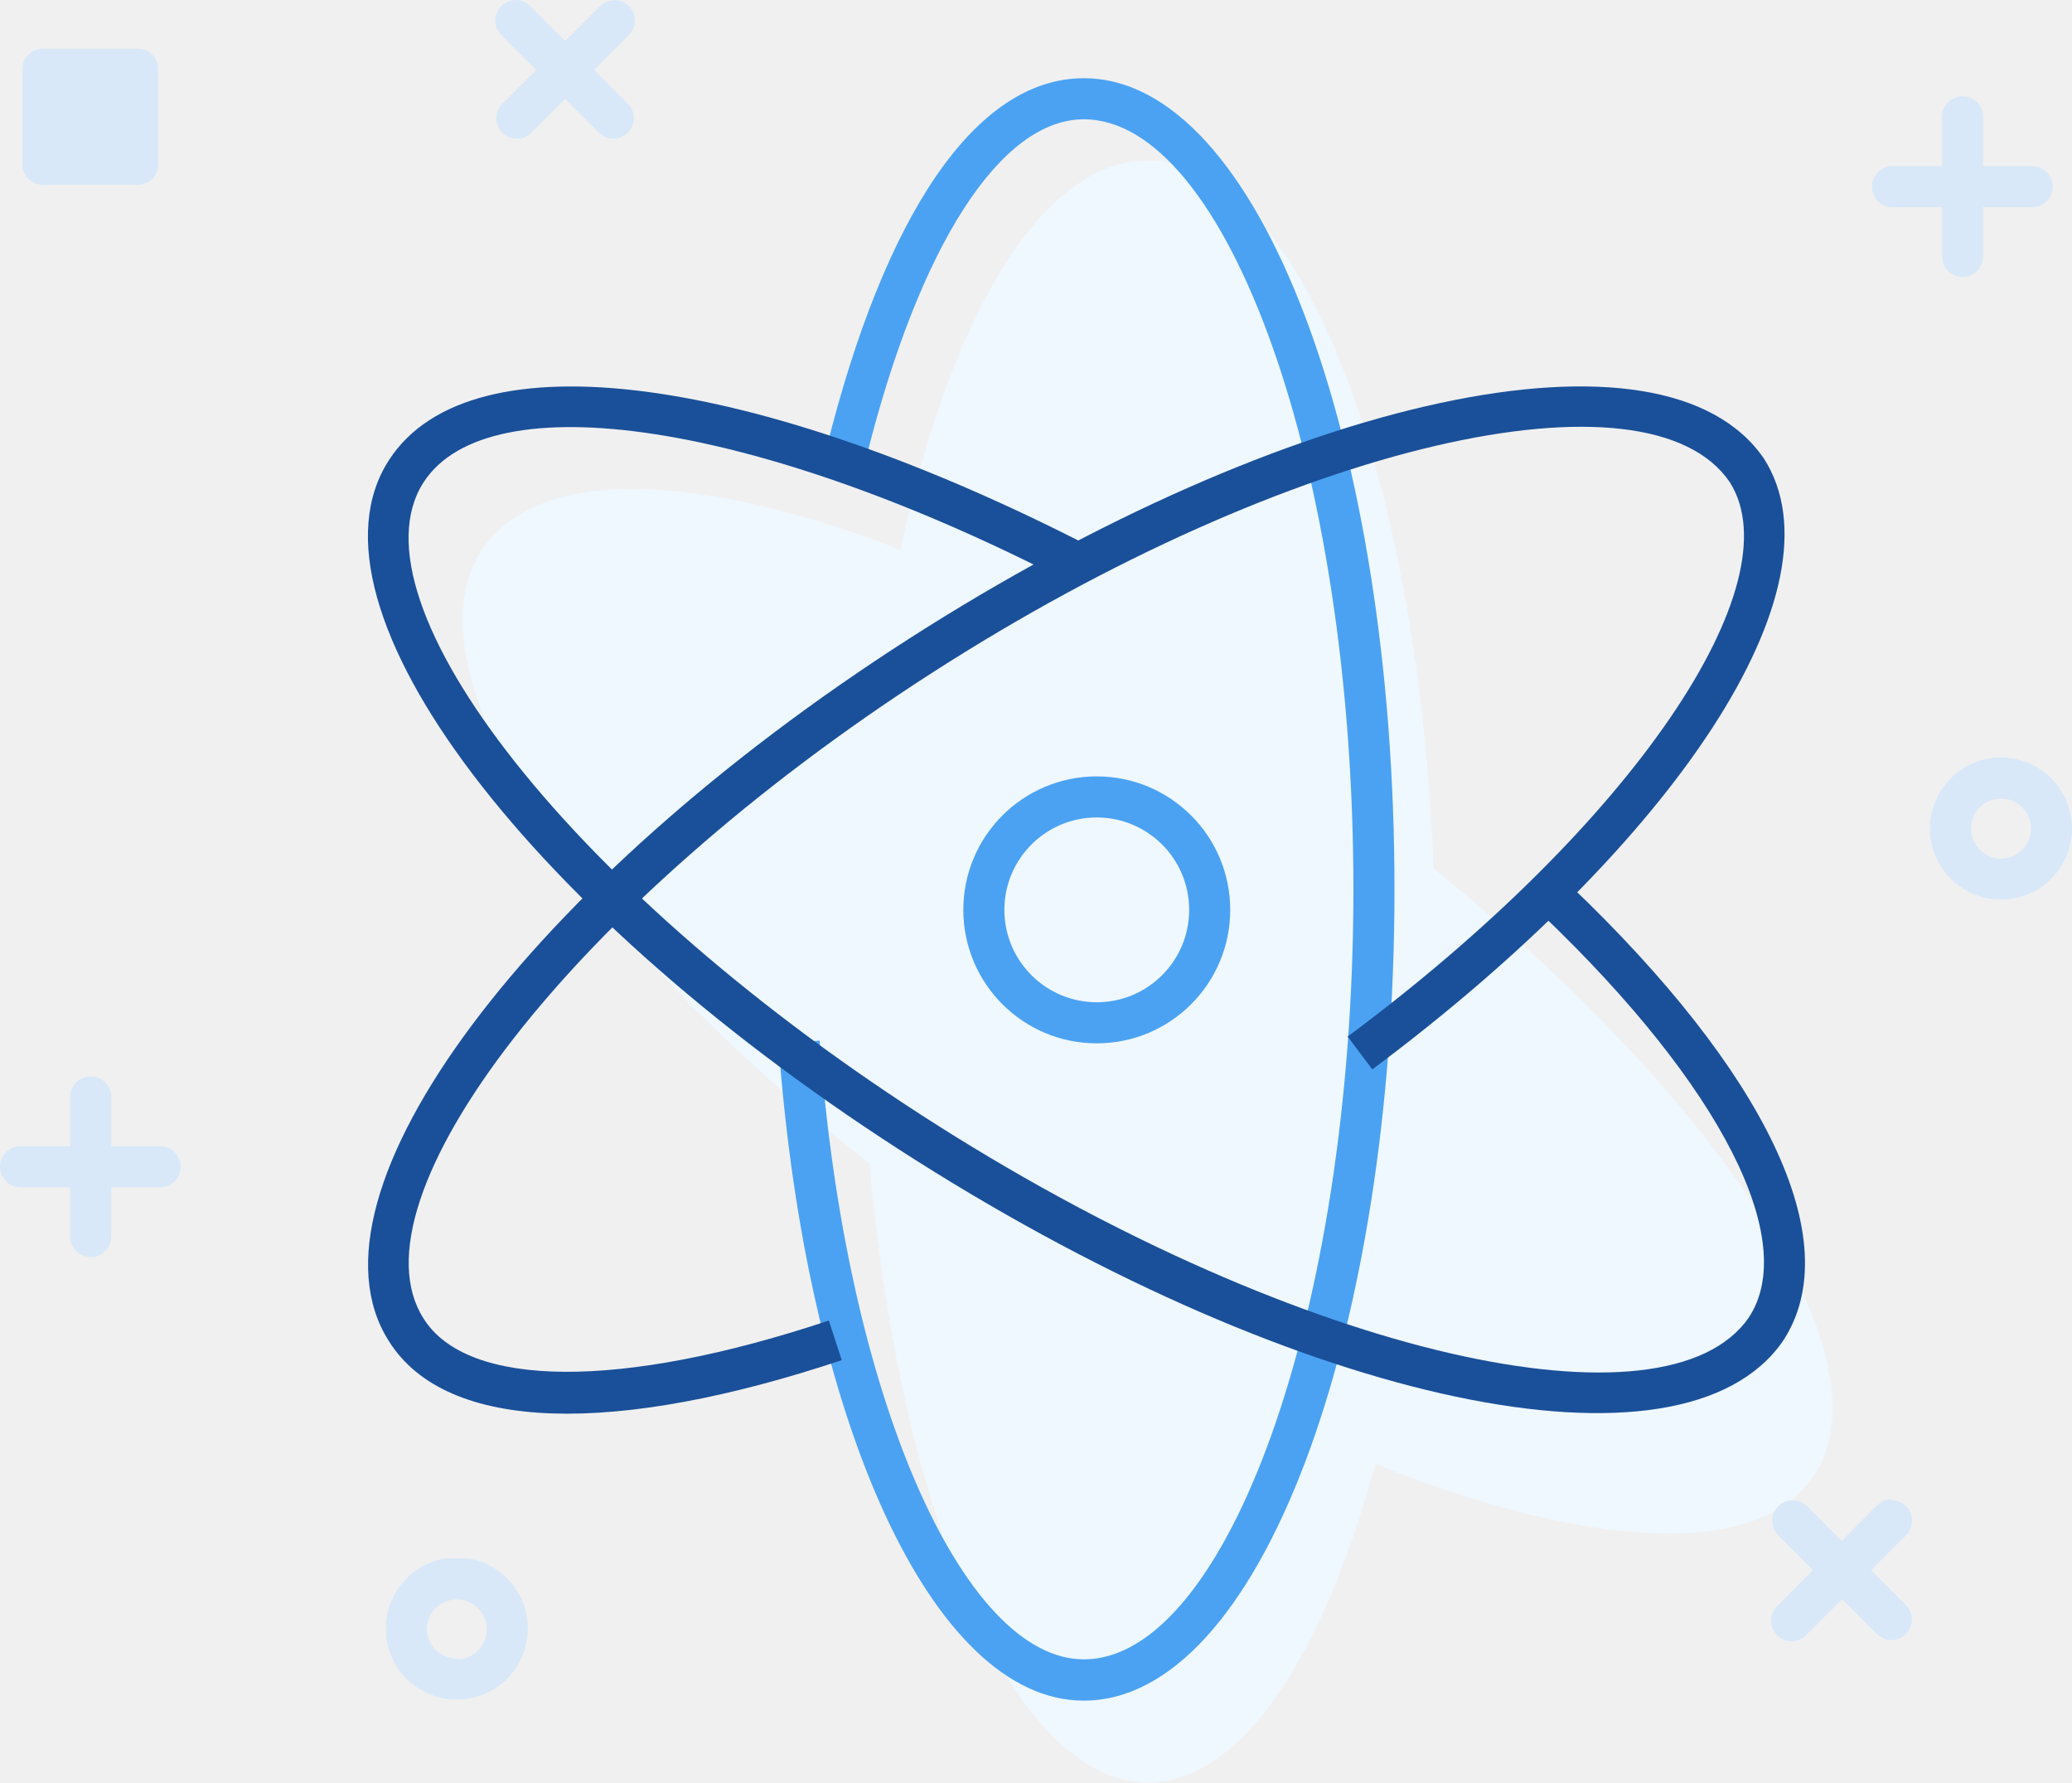
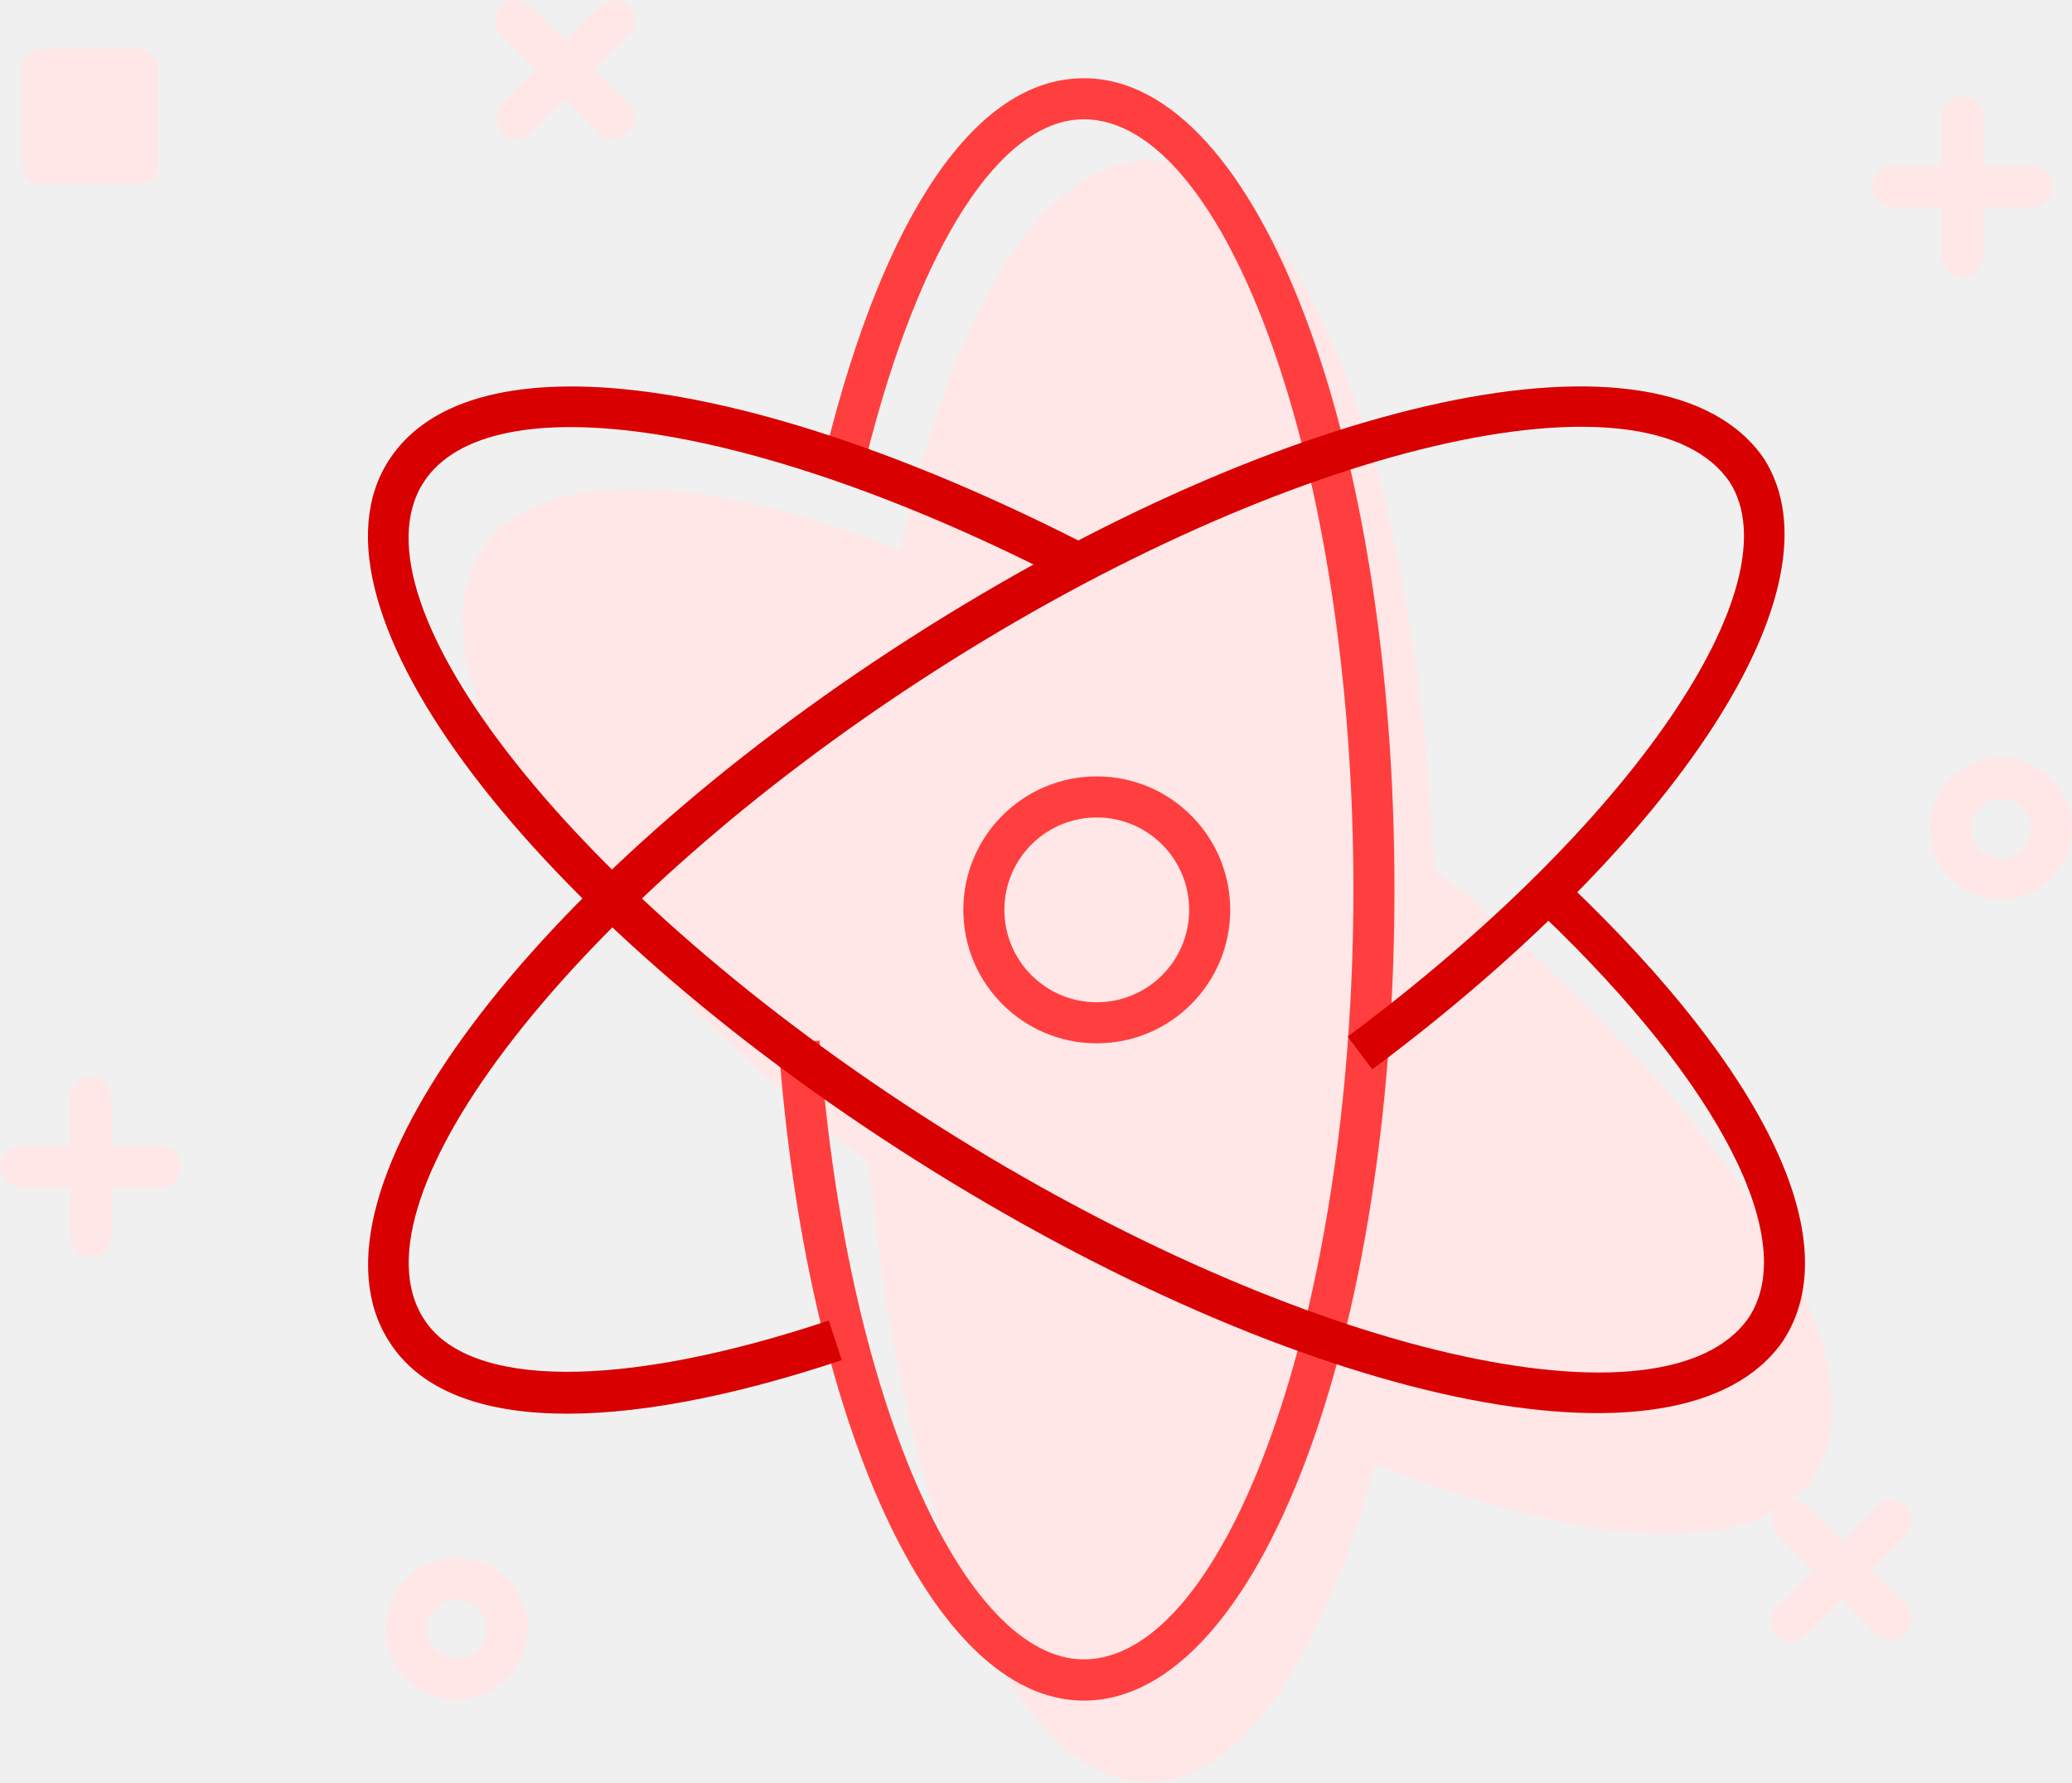
<svg xmlns="http://www.w3.org/2000/svg" viewBox="0 0 100.92 86.81">
  <defs>
-     <style>.a{fill:#fff;}.b{fill:#eff7ff;}.c{mask:url(#a);}.d{fill:#d8e8f8;}.e{fill:#4ba2f2;}.f{fill:#1a5099;}</style>
+     <style>.a{fill:#fff;}.b{fill:#ffe7e7;}.c{mask:url(#a);}.d{fill:#ffe7e7;}.e{fill:#ff3f3f;}.f{fill:#d80000;}</style>
    <mask id="a" x="18.79" y="75.88" width="6.92" height="6.92" maskUnits="userSpaceOnUse">
      <g transform="translate(-17.58 -16.69)">
        <polygon class="a" points="43.29 99.5 36.37 99.5 36.37 92.58 43.29 92.58 43.29 99.5" />
      </g>
    </mask>
  </defs>
  <path class="b" d="M73.5,103.5c7.73,0,14-17.91,14-40s-6.27-39-14-39-14,16.91-14,39S65.77,103.5,73.5,103.5Z" transform="translate(-17.58 -16.69)" />
  <path class="b" d="M105.86,88.66c4.43-6.33-6.64-21.74-24.74-34.41S45.58,37,41.14,43.34,47,64.51,65.06,77.18,101.42,95,105.86,88.66Z" transform="translate(-17.58 -16.69)" />
  <g class="c">
    <path class="d" d="M39.83,97.5A1.46,1.46,0,1,0,38.37,96a1.46,1.46,0,0,0,1.46,1.46m0-4.92A3.46,3.46,0,1,1,36.37,96a3.47,3.47,0,0,1,3.46-3.46" transform="translate(-17.58 -16.69)" />
  </g>
  <path class="d" d="M23.29,21.06H20.67v2.63h2.63Zm-3.63-2h4.63a1,1,0,0,1,1,1v4.63a1,1,0,0,1-1,1H19.67a1,1,0,0,1-1-1V20.06a1,1,0,0,1,1-1Z" transform="translate(-17.58 -16.69)" />
  <polygon class="d" points="6.71 3.37 2.09 3.37 2.09 8 6.71 8 6.71 3.37" />
  <path class="d" d="M115,58.5A1.46,1.46,0,1,0,113.58,57,1.46,1.46,0,0,0,115,58.5m0-4.92A3.46,3.46,0,1,1,111.58,57,3.47,3.47,0,0,1,115,53.58" transform="translate(-17.58 -16.69)" />
  <path class="d" d="M42.69,16.69a1,1,0,0,1,.71.29l4.81,4.81a1,1,0,0,1-1.41,1.41L42,18.4a1,1,0,0,1,.71-1.71" transform="translate(-17.58 -16.69)" />
  <path class="d" d="M47.5,16.69a1,1,0,0,1,.71,1.71L43.4,23.21A1,1,0,0,1,42,21.79L46.79,17a1,1,0,0,1,.71-.29" transform="translate(-17.58 -16.69)" />
  <path class="d" d="M104.89,89.75a1,1,0,0,1,.71.29l4.81,4.81A1,1,0,0,1,109,96.27l-4.81-4.81a1,1,0,0,1,.71-1.71" transform="translate(-17.58 -16.69)" />
  <path class="d" d="M109.7,89.75a1,1,0,0,1,.71,1.71l-4.81,4.81a1,1,0,1,1-1.41-1.41L109,90a1,1,0,0,1,.71-.29" transform="translate(-17.58 -16.69)" />
  <path class="d" d="M22,69.11a1,1,0,0,1,1,1v6.8a1,1,0,0,1-2,0v-6.8a1,1,0,0,1,1-1" transform="translate(-17.58 -16.69)" />
  <path class="d" d="M18.58,72.51h6.8a1,1,0,0,1,0,2h-6.8a1,1,0,0,1,0-2" transform="translate(-17.58 -16.69)" />
  <path class="d" d="M113.17,21.38a1,1,0,0,1,1,1v6.8a1,1,0,1,1-2,0v-6.8a1,1,0,0,1,1-1" transform="translate(-17.58 -16.69)" />
  <path class="d" d="M109.76,24.78h6.8a1,1,0,0,1,0,2h-6.8a1,1,0,0,1,0-2" transform="translate(-17.58 -16.69)" />
  <path class="e" d="M71,67.5A6.5,6.5,0,1,1,77.5,61,6.5,6.5,0,0,1,71,67.5Zm0-2A4.5,4.5,0,1,0,66.5,61,4.5,4.5,0,0,0,71,65.5Z" transform="translate(-17.58 -16.69)" />
  <path class="e" d="M59.78,38.94C62.37,28.6,66.33,22.5,70.37,22.5,77.29,22.5,83.5,39.32,83.5,60S77.29,97.5,70.37,97.5c-5.89,0-11.62-12.86-12.87-30.13l-2,.14c1.32,18.25,7.44,32,14.87,32C78.94,99.5,85.5,81.72,85.5,60S78.94,20.5,70.37,20.5c-5.33,0-9.73,6.78-12.53,18Z" transform="translate(-17.58 -16.69)" />
  <path class="f" d="M57.95,81c-10.14,3.38-17.61,3.31-19.74-.1-3.71-5.8,7.2-20.14,24.73-31.42s34.93-15.14,38.89-9.31c3.15,4.95-4.67,16.64-18.61,27l1.2,1.6c14.74-11,23.08-23.46,19.08-29.74C98.62,31.89,80.25,36,61.85,47.8S31.92,74.79,36.52,82c2.82,4.51,11.1,4.58,22.06.93Z" transform="translate(-17.58 -16.69)" />
  <path class="f" d="M70.82,43.38C54.58,35,40.54,32.9,36.53,39.09c-4.67,7.18,7,22.3,25.7,34.13S99.5,89.1,104.42,82c3.21-4.88-.92-13.17-10.34-22.17L92.7,61.24c8.77,8.38,12.51,15.89,10.06,19.61-4,5.81-21.67,1.94-39.46-9.32S34.46,46,38.21,40.18c3.18-4.92,16.33-3,31.68,5Z" transform="translate(-17.58 -16.69)" />
</svg>
